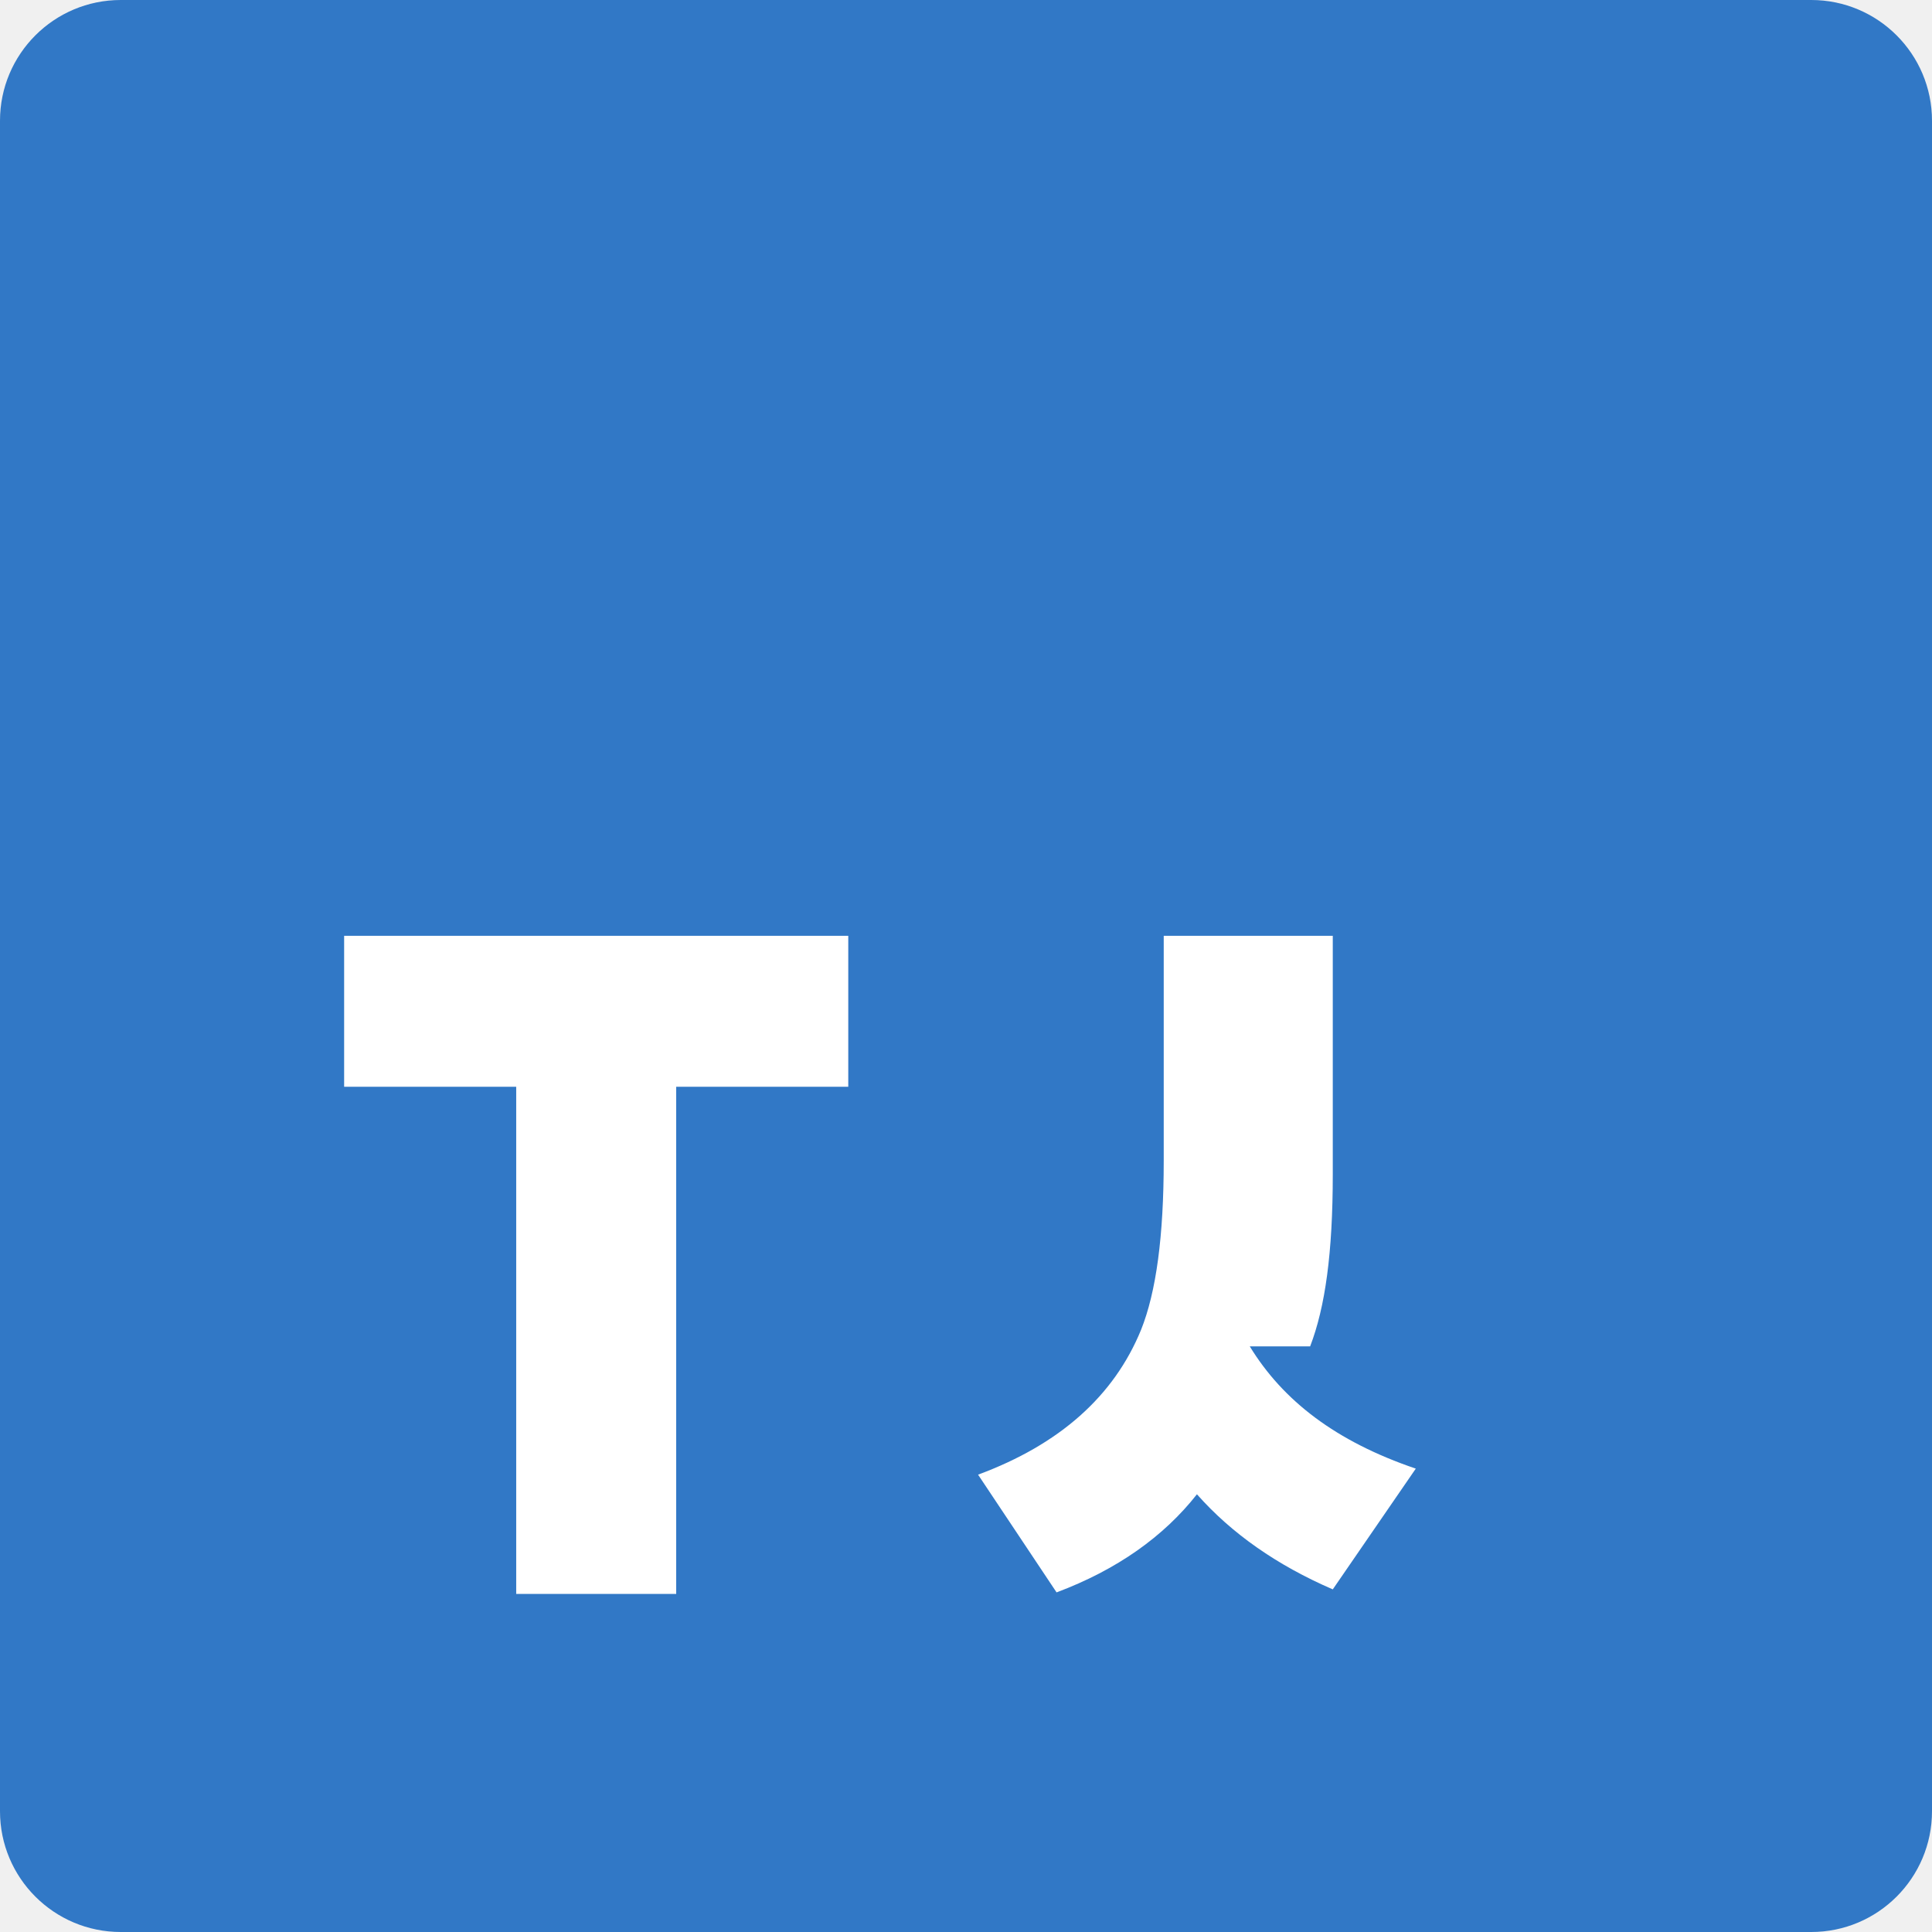
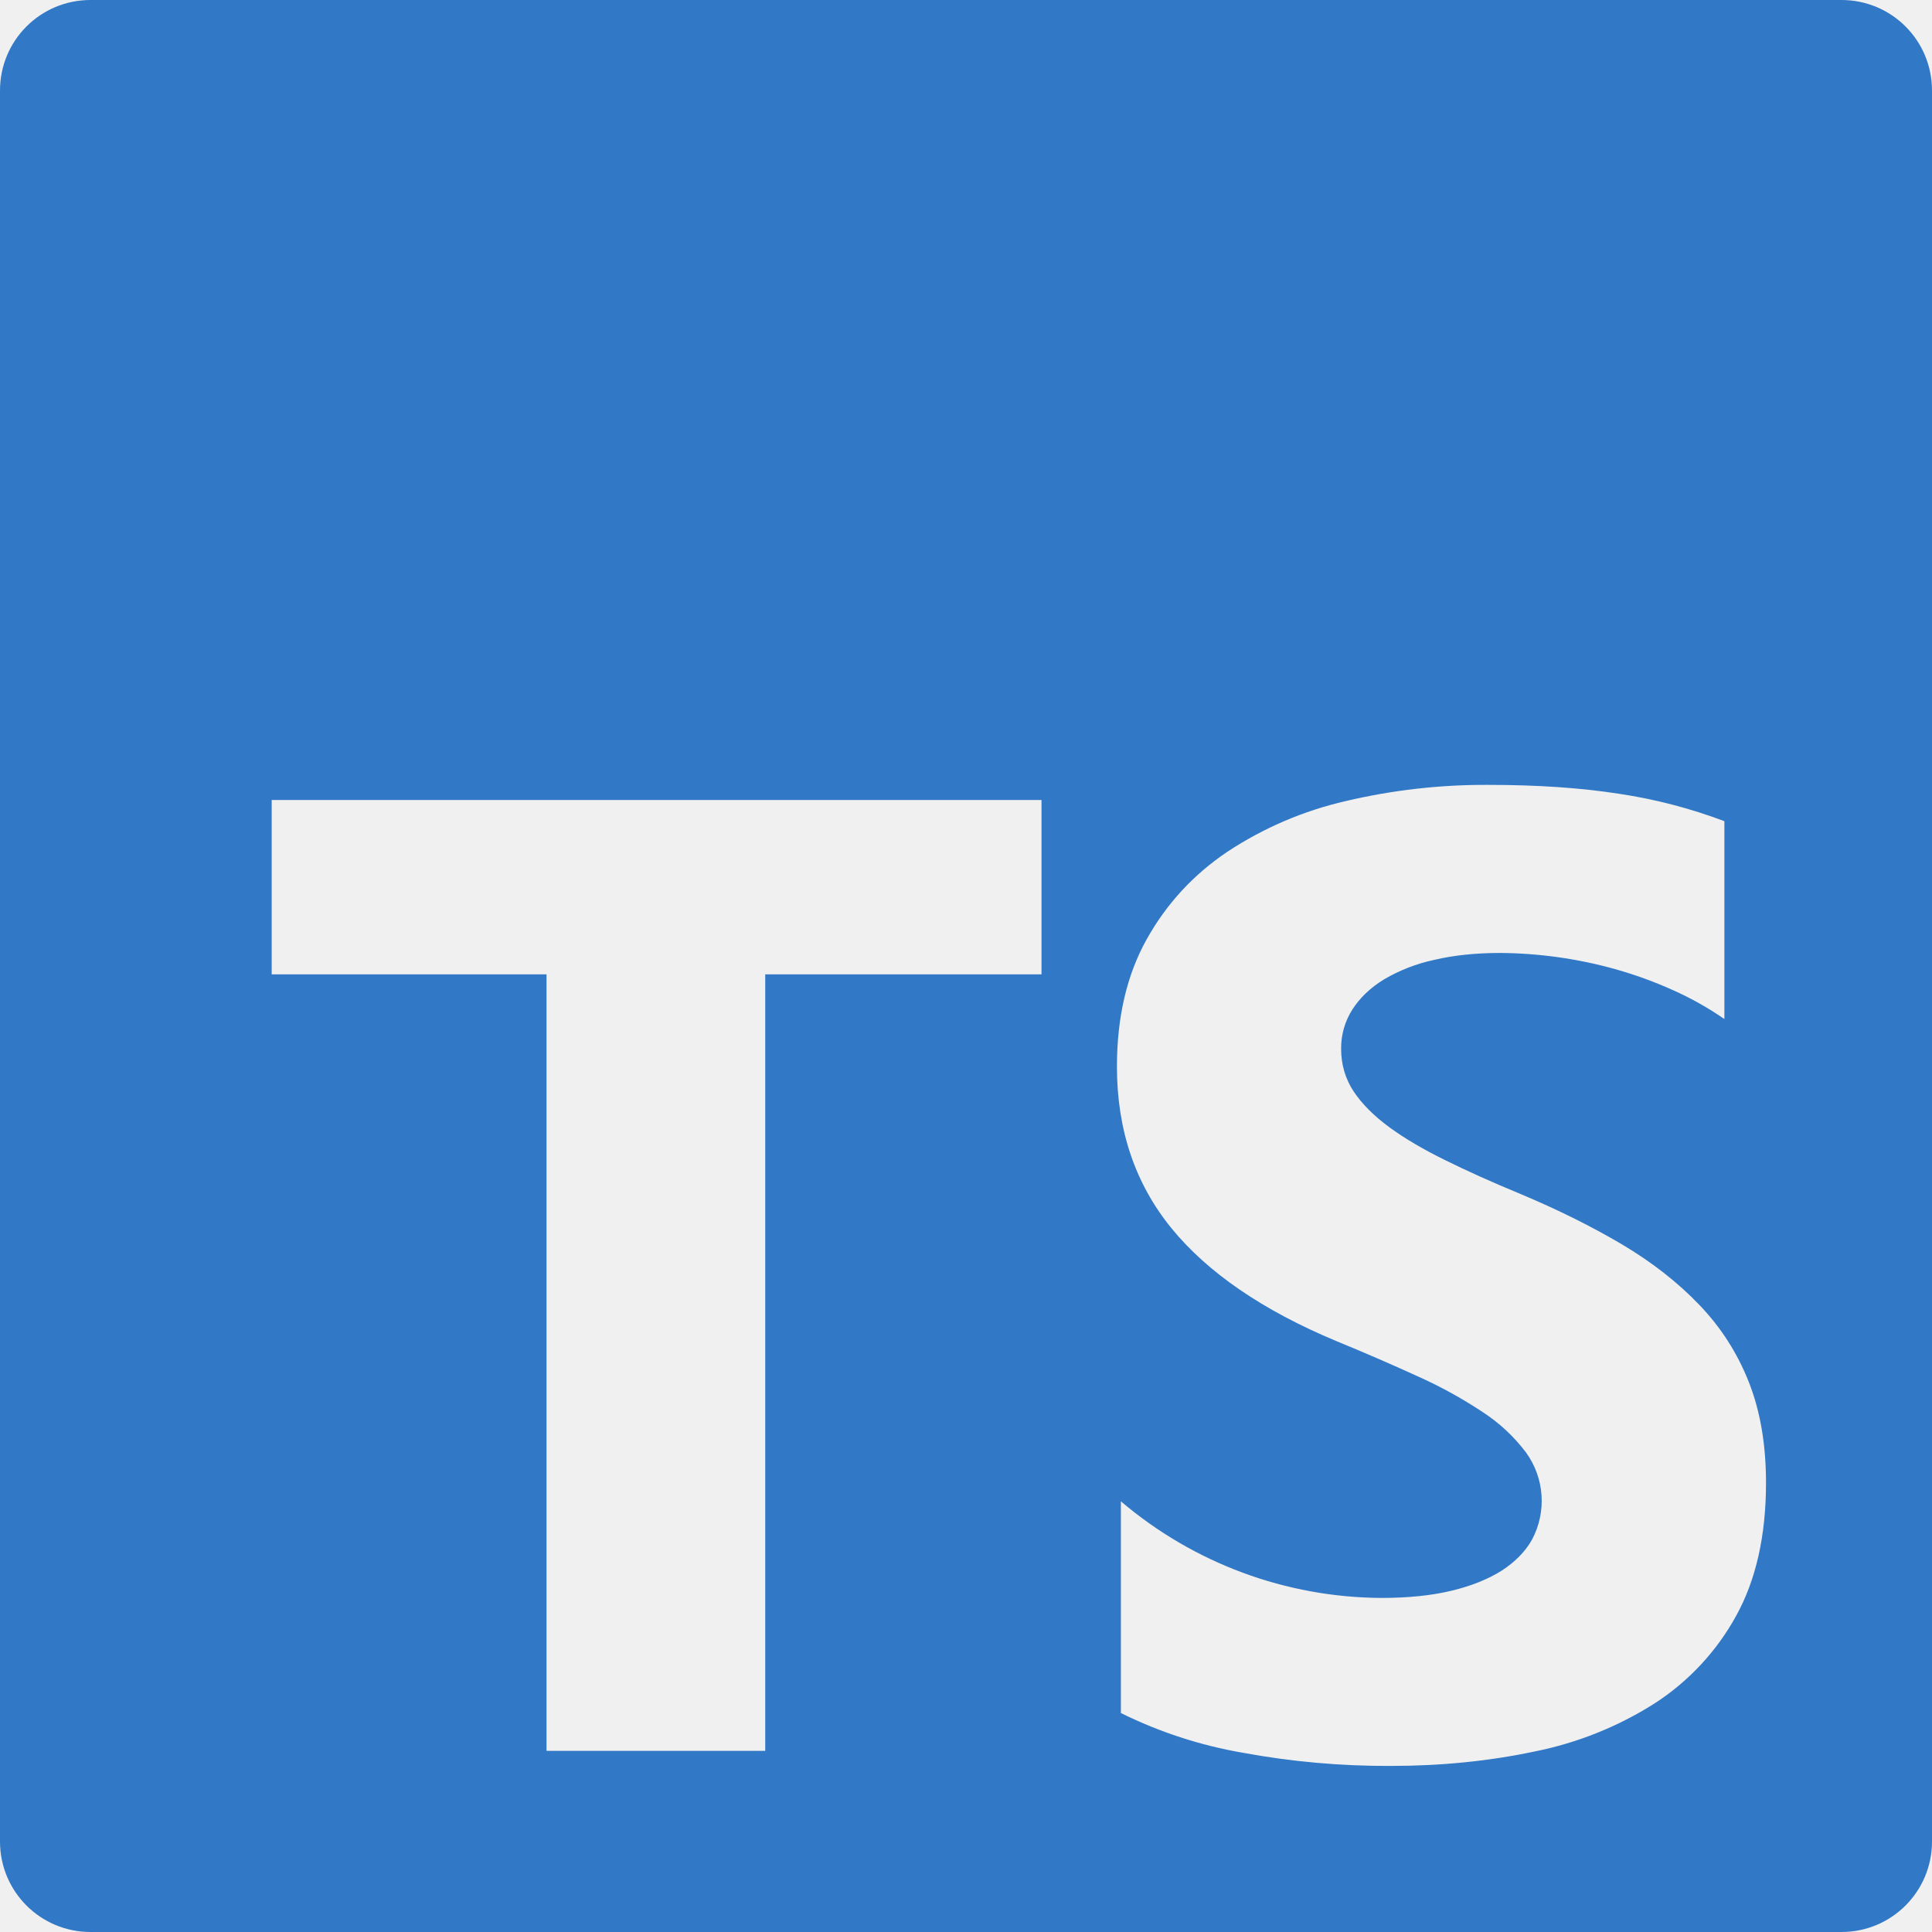
- <svg xmlns="http://www.w3.org/2000/svg" viewBox="0 0 128 128">
-   <rect width="128" height="128" rx="8" fill="#3178c6" />
-   <path d="M82.8 89.2c2.2 3.6 5.7 6.3 11 8.1l-5.5 8c-3.7-1.6-6.7-3.7-9-6.3-2.2 2.8-5.3 5-9.3 6.5l-5.2-7.8c5.4-2 9-5.2 10.8-9.6 1-2.5 1.5-6.2 1.5-11.2V62h11.2v15.8c0 5.2-.5 8.8-1.5 11.4zM56.2 72H44.8v33.6H34.2V72H22.8v-10h33.4v10z" fill="#fff" />
+ <svg xmlns="http://www.w3.org/2000/svg" fill="#3178C6" role="img" viewBox="0 0 24 24">
+   <path d="M1.125 0C.502 0 0 .502 0 1.125v21.75C0 23.498.502 24 1.125 24h21.75c.623 0 1.125-.502 1.125-1.125V1.125C24 .502 23.498 0 22.875 0zm17.363 9.75c.612 0 1.154.037 1.627.111a6.38 6.38 0 0 1 1.306.34v2.458a3.95 3.95 0 0 0-.643-.361 5.093 5.093 0 0 0-.717-.26 5.453 5.453 0 0 0-1.426-.2c-.3 0-.573.028-.819.086a2.1 2.1 0 0 0-.623.242c-.17.104-.3.229-.393.374a.888.888 0 0 0-.14.49c0 .196.053.373.156.529.104.156.252.304.443.444s.423.276.696.41c.273.135.582.274.926.416.47.197.892.407 1.266.628.374.222.695.473.963.753.268.279.472.598.614.957.142.359.214.776.214 1.253 0 .657-.125 1.21-.373 1.656a3.033 3.033 0 0 1-1.012 1.085 4.38 4.38 0 0 1-1.487.596c-.566.12-1.163.18-1.79.18a9.916 9.916 0 0 1-1.84-.164 5.544 5.544 0 0 1-1.512-.493v-2.63a5.033 5.033 0 0 0 3.237 1.2c.333 0 .624-.03.872-.09.249-.06.456-.144.623-.25.166-.108.29-.234.373-.38a1.023 1.023 0 0 0-.074-1.089 2.12 2.12 0 0 0-.537-.5 5.597 5.597 0 0 0-.807-.444 27.72 27.72 0 0 0-1.007-.436c-.918-.383-1.602-.852-2.053-1.405-.45-.553-.676-1.222-.676-2.005 0-.614.123-1.141.369-1.582.246-.441.58-.804 1.004-1.089a4.494 4.494 0 0 1 1.47-.629 7.536 7.536 0 0 1 1.77-.201zm-15.113.188h9.563v2.166H9.506v9.646H6.789v-9.646H3.375z" />
</svg>
